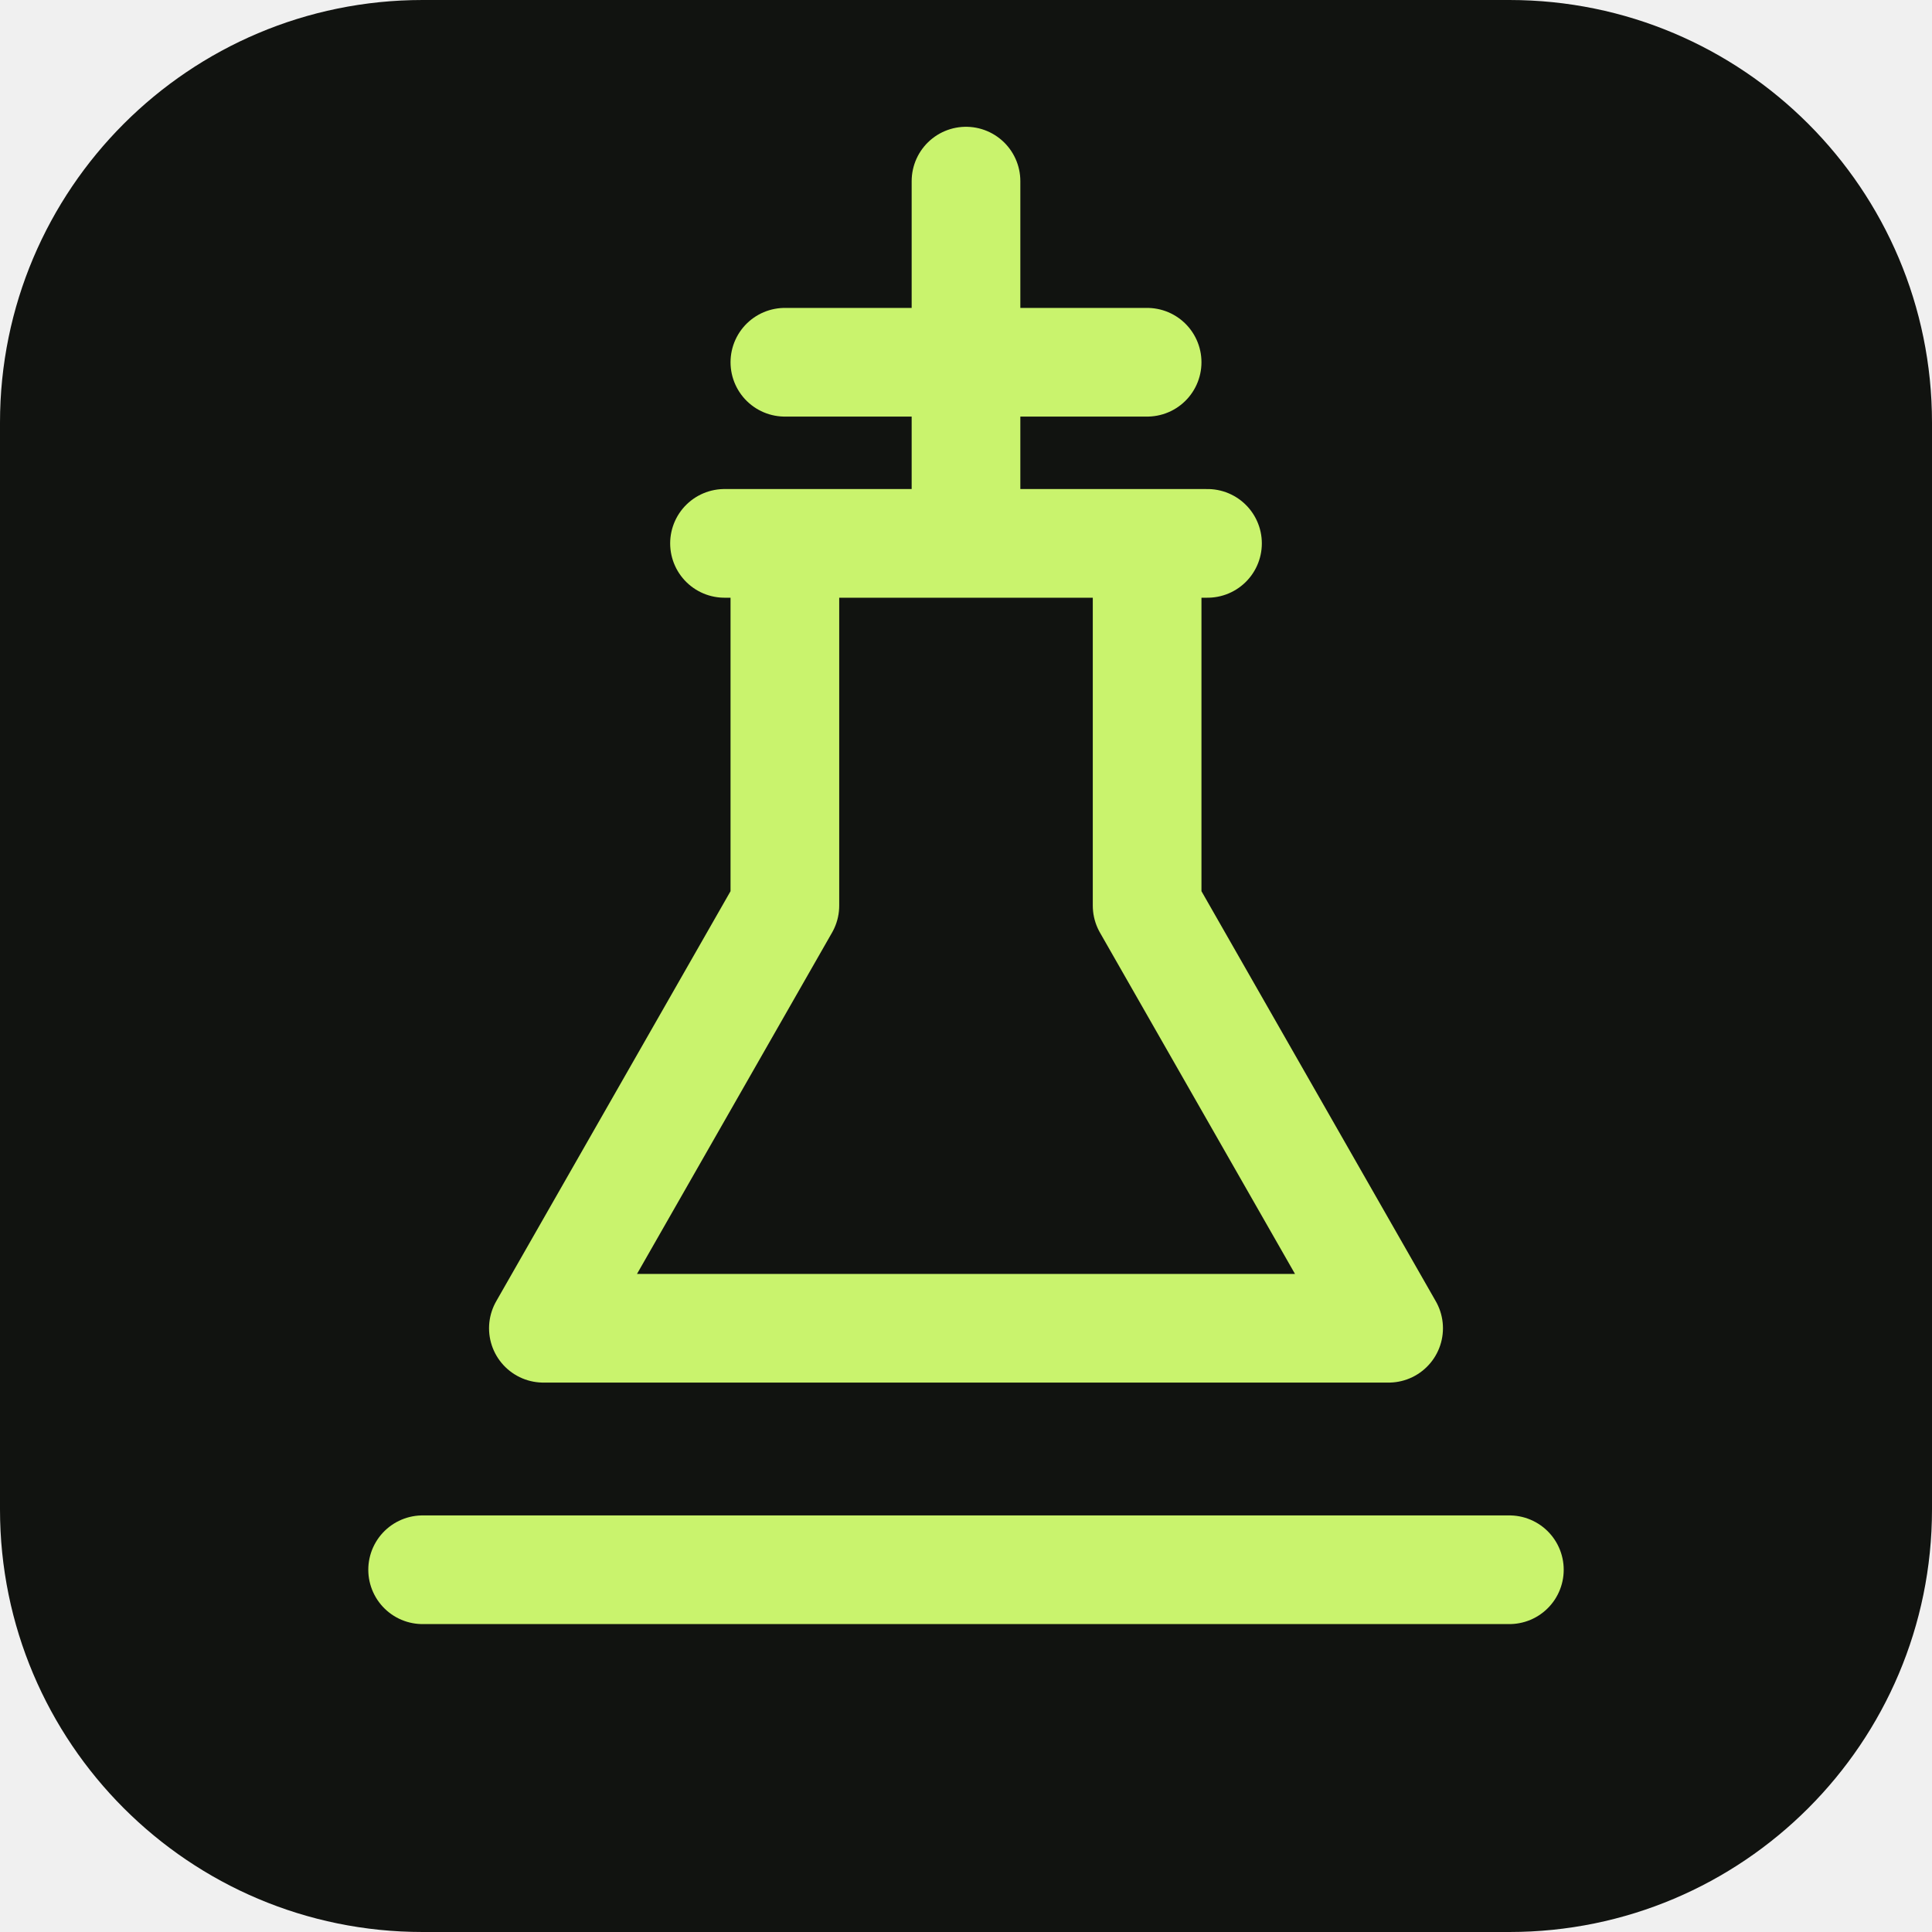
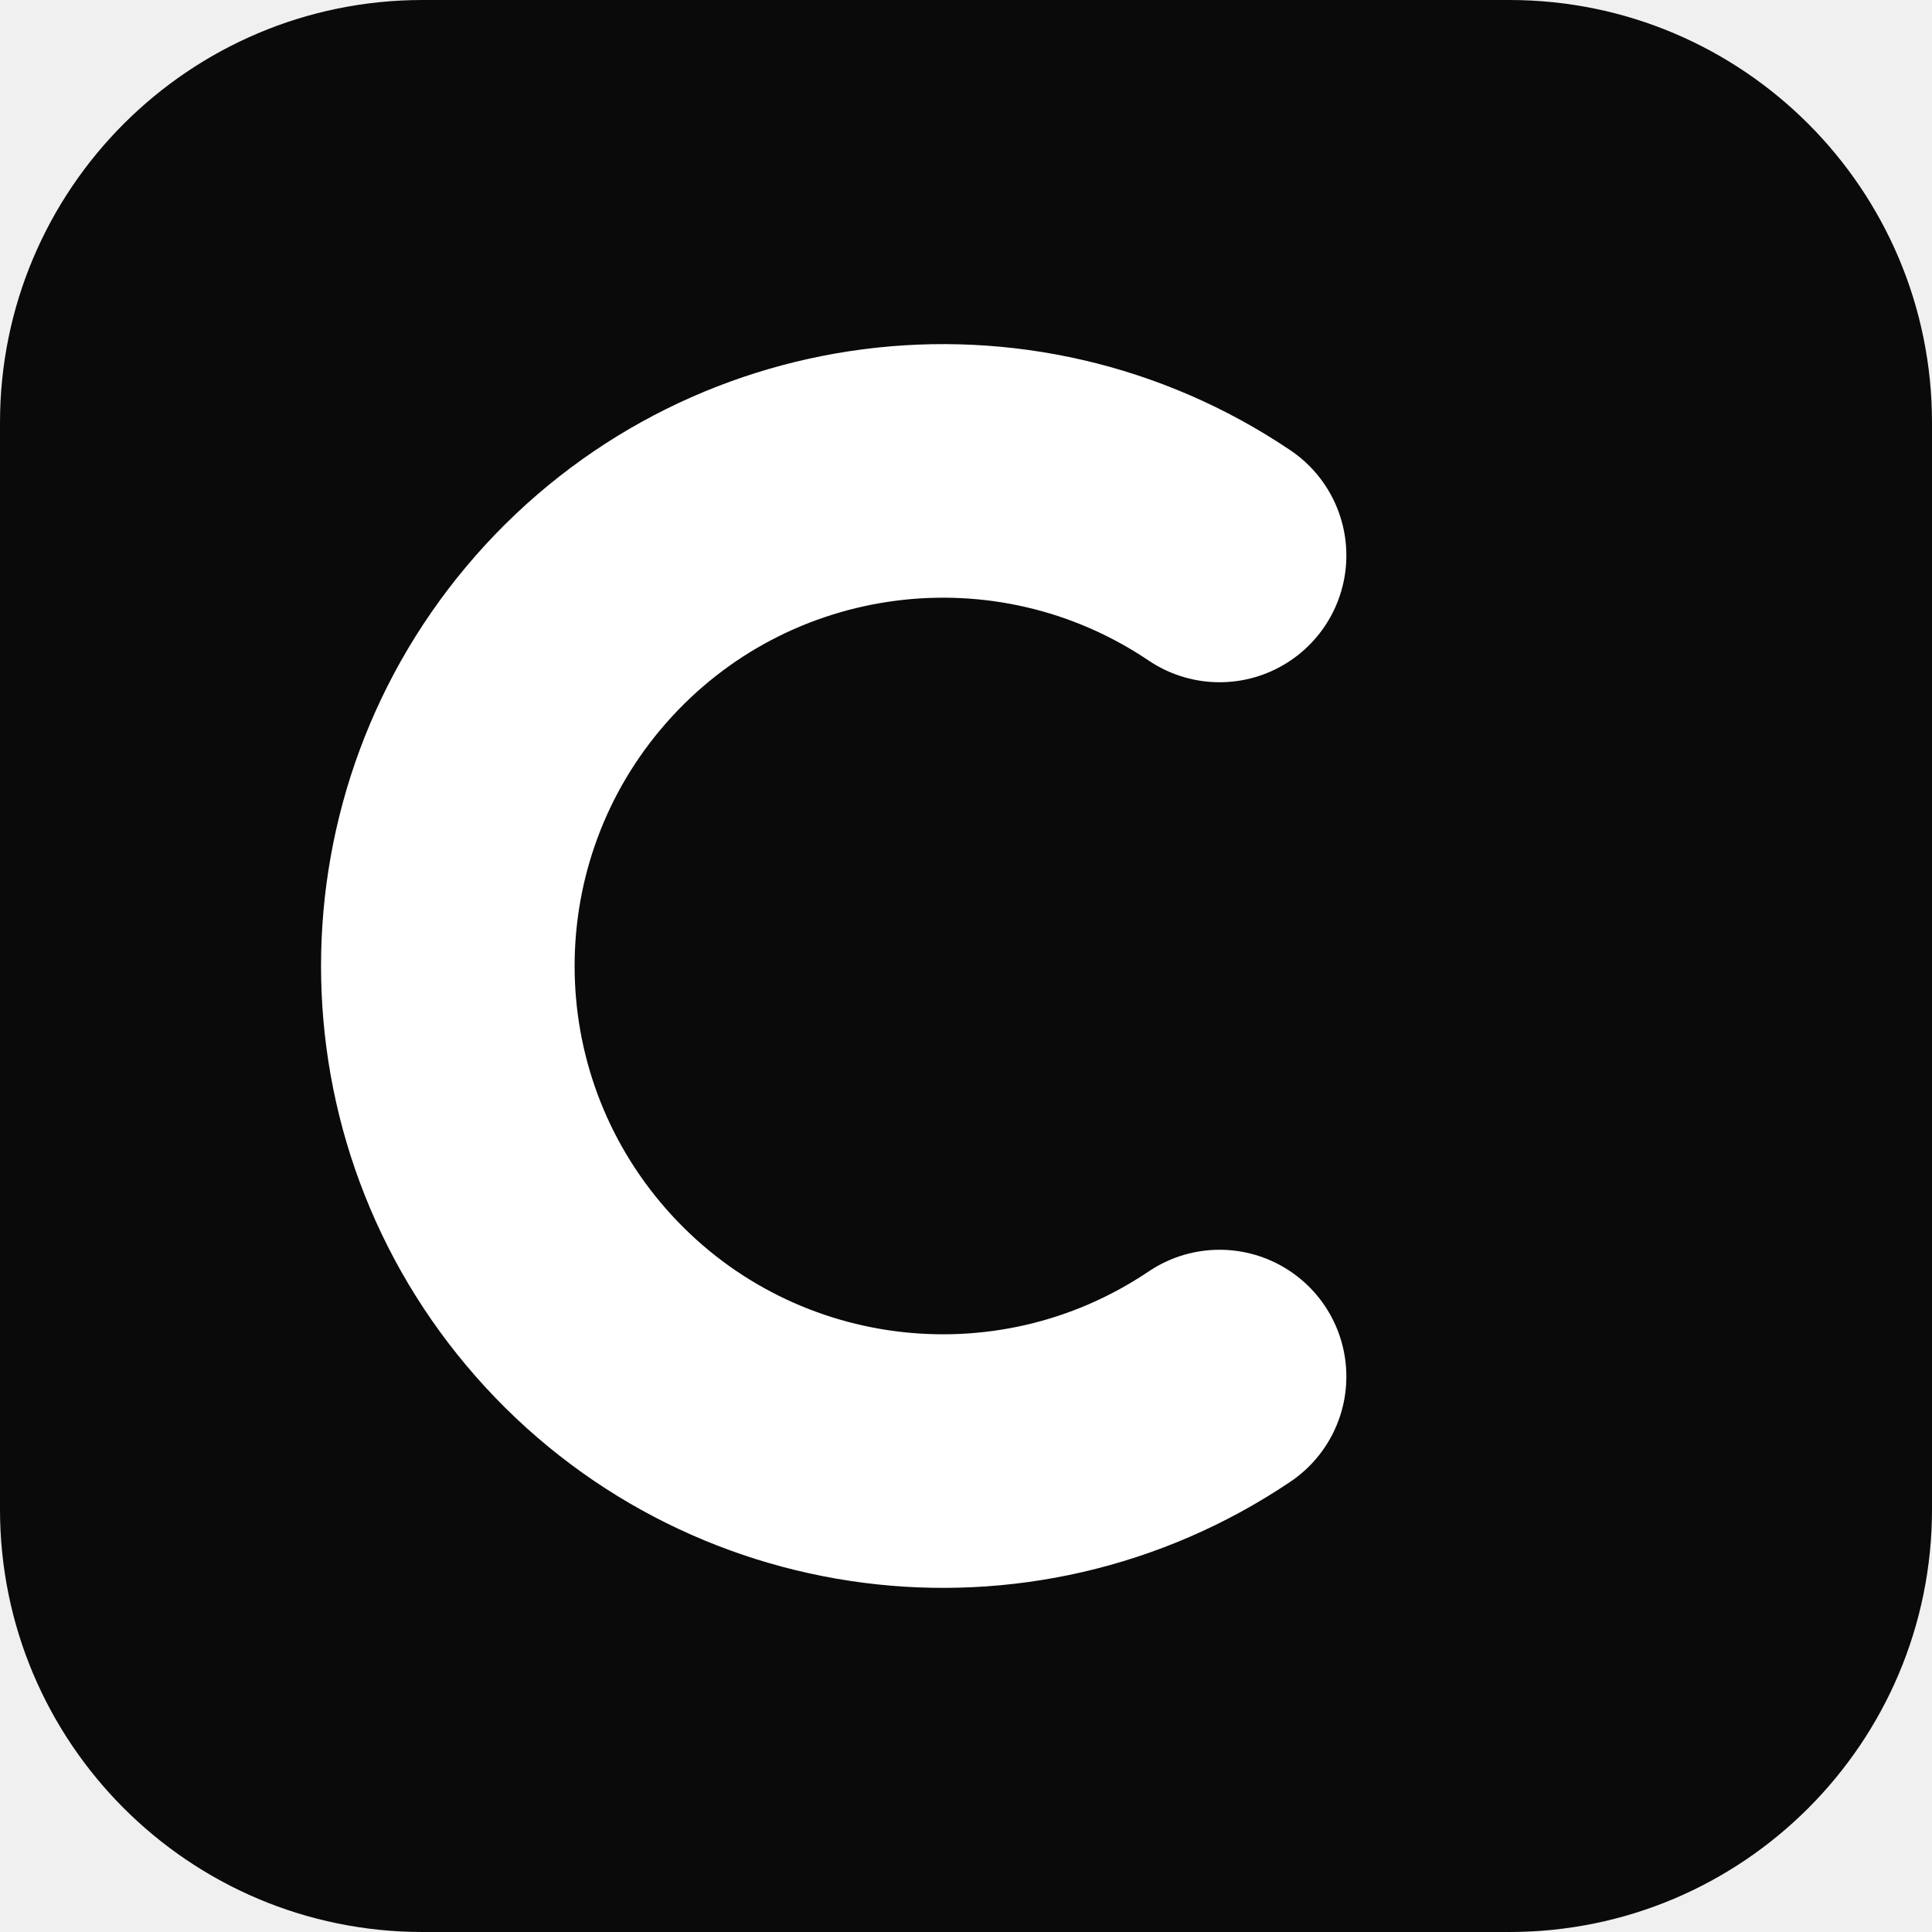
<svg xmlns="http://www.w3.org/2000/svg" viewBox="0 0 32 32">
-   <rect width="32" height="32" rx="7" fill="#111310" />
-   <path d="M7 26h18M9 22h14l-4-7V9h-6v6l-4 7ZM12 9h8M16 3v6M13 6h6" fill="none" stroke="#c9f36d" stroke-width="1.8" stroke-linecap="round" stroke-linejoin="round" />
+   <rect width="32" height="32" rx="7" fill="#0A0A0A" />
+   <path d="M20.2 9.2a8.2 8.2 0 1 0 0 13.6" fill="none" stroke="#fff" stroke-width="4.2" stroke-linecap="round" />
</svg>
